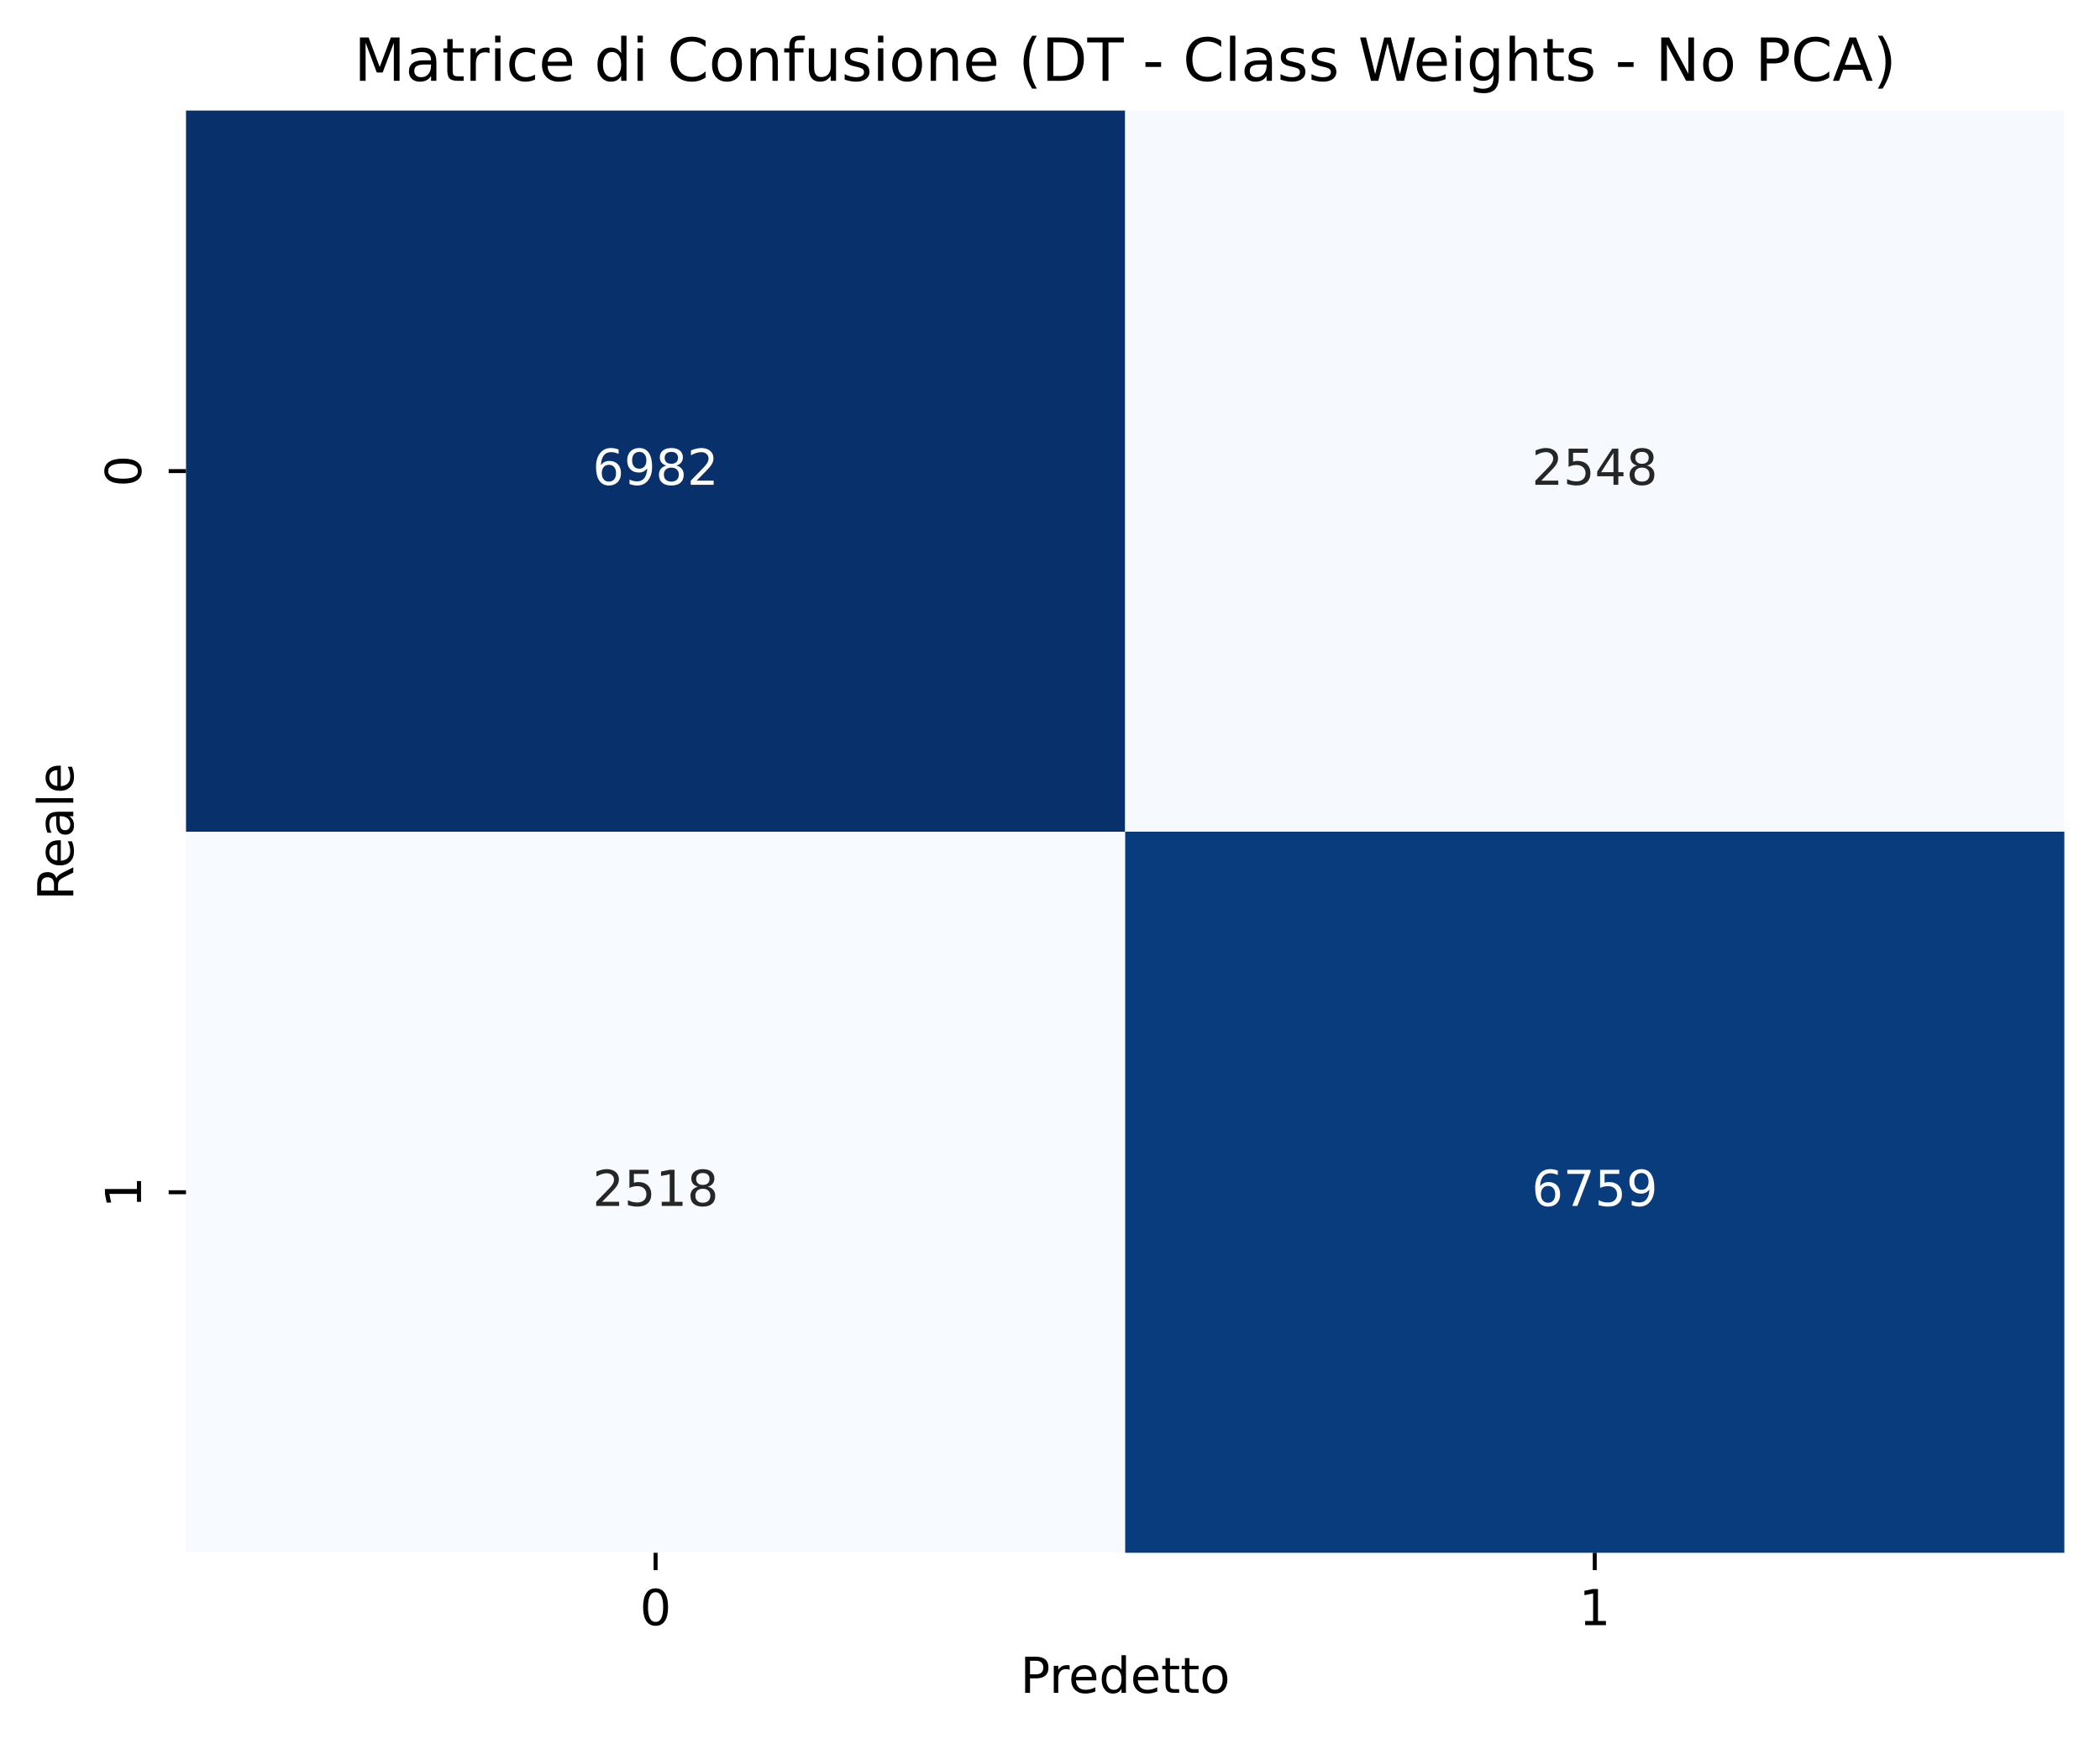
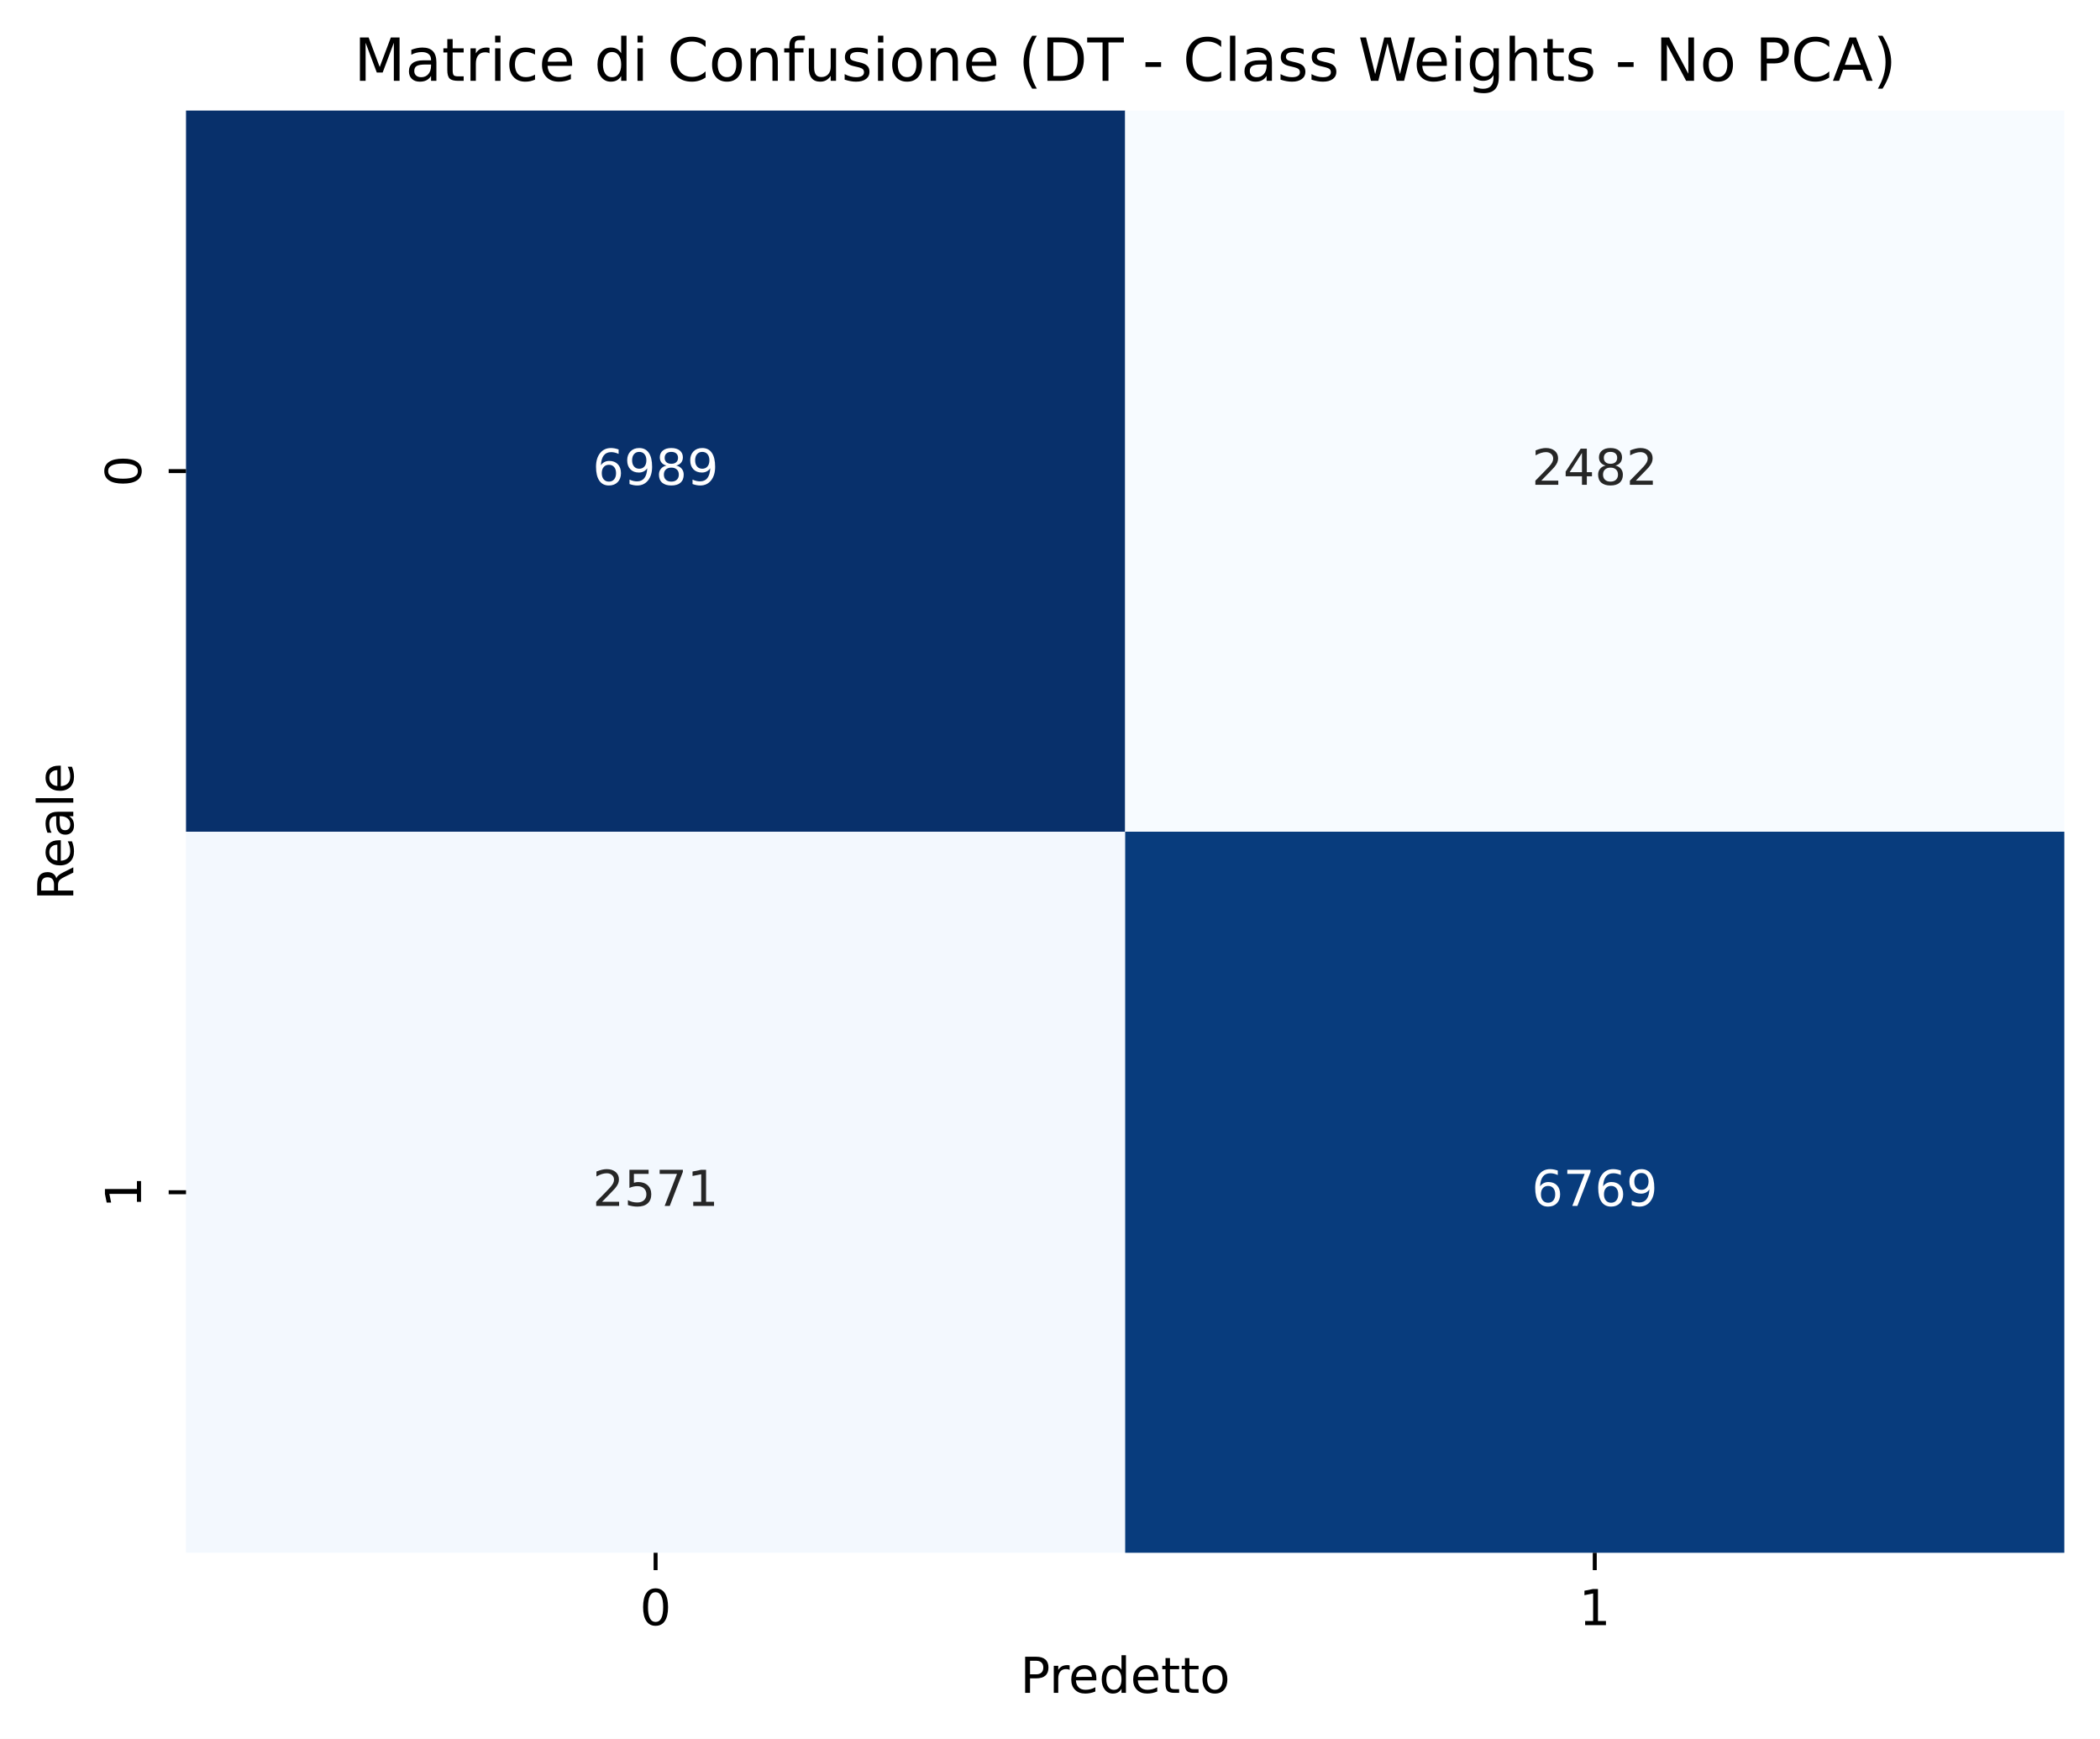
<svg xmlns="http://www.w3.org/2000/svg" xmlns:xlink="http://www.w3.org/1999/xlink" width="423.996pt" height="351.034pt" viewBox="0 0 423.996 351.034" version="1.1">
  <defs>
    <style type="text/css">*{stroke-linejoin: round; stroke-linecap: butt}</style>
  </defs>
  <g id="figure_1">
    <g id="patch_1">
      <path d="M 0 351.034  L 423.996 351.034  L 423.996 0  L 0 0  z " style="fill: #ffffff" />
    </g>
    <g id="axes_1">
      <g id="patch_2">
        <path d="M 37.556 313.478  L 416.796 313.478  L 416.796 22.318  L 37.556 22.318  z " style="fill: #ffffff" />
      </g>
      <g id="QuadMesh_1">
-         <path d="M 37.556 22.318  L 227.176 22.318  L 227.176 167.898  L 37.556 167.898  L 37.556 22.318  " clip-path="url(#p0d1ad1f3b4)" style="fill: #08306b" />
-         <path d="M 227.176 22.318  L 416.796 22.318  L 416.796 167.898  L 227.176 167.898  L 227.176 22.318  " clip-path="url(#p0d1ad1f3b4)" style="fill: #f6faff" />
-         <path d="M 37.556 167.898  L 227.176 167.898  L 227.176 313.478  L 37.556 313.478  L 37.556 167.898  " clip-path="url(#p0d1ad1f3b4)" style="fill: #f7fbff" />
-         <path d="M 227.176 167.898  L 416.796 167.898  L 416.796 313.478  L 227.176 313.478  L 227.176 167.898  " clip-path="url(#p0d1ad1f3b4)" style="fill: #083c7d" />
+         <path d="M 37.556 22.318  L 227.176 22.318  L 227.176 167.898  L 37.556 167.898  L 37.556 22.318  " clip-path="url(#p149268288d)" style="fill: #08306b" />
+         <path d="M 227.176 22.318  L 416.796 22.318  L 416.796 167.898  L 227.176 167.898  L 227.176 22.318  " clip-path="url(#p149268288d)" style="fill: #f7fbff" />
+         <path d="M 37.556 167.898  L 227.176 167.898  L 227.176 313.478  L 37.556 313.478  L 37.556 167.898  " clip-path="url(#p149268288d)" style="fill: #f3f8fe" />
+         <path d="M 227.176 167.898  L 416.796 167.898  L 416.796 313.478  L 227.176 313.478  L 227.176 167.898  " clip-path="url(#p149268288d)" style="fill: #083c7d" />
      </g>
      <g id="matplotlib.axis_1">
        <g id="xtick_1">
          <g id="line2d_1">
            <defs>
-               <path id="mf9f68f6809" d="M 0 0  L 0 3.5  " style="stroke: #000000; stroke-width: 0.8" />
-             </defs>
-             <g>
-               <use xlink:href="#mf9f68f6809" x="132.366" y="313.478" style="stroke: #000000; stroke-width: 0.8" />
+               <path id="mde23ca4ec3" d="M 0 0  L 0 3.5  " style="stroke: #000000; stroke-width: 0.8" />
+             </defs>
+             <g>
+               <use xlink:href="#mde23ca4ec3" x="132.366" y="313.478" style="stroke: #000000; stroke-width: 0.8" />
            </g>
          </g>
          <g id="text_1">
            <g transform="translate(129.185 328.0766) scale(0.1 -0.1)">
              <defs>
                <path id="DejaVuSans-30" d="M 2034 4250  Q 1547 4250 1301 3770  Q 1056 3291 1056 2328  Q 1056 1369 1301 889  Q 1547 409 2034 409  Q 2525 409 2770 889  Q 3016 1369 3016 2328  Q 3016 3291 2770 3770  Q 2525 4250 2034 4250  z M 2034 4750  Q 2819 4750 3233 4129  Q 3647 3509 3647 2328  Q 3647 1150 3233 529  Q 2819 -91 2034 -91  Q 1250 -91 836 529  Q 422 1150 422 2328  Q 422 3509 836 4129  Q 1250 4750 2034 4750  z " transform="scale(0.015625)" />
              </defs>
              <use xlink:href="#DejaVuSans-30" />
            </g>
          </g>
        </g>
        <g id="xtick_2">
          <g id="line2d_2">
            <g>
-               <use xlink:href="#mf9f68f6809" x="321.986" y="313.478" style="stroke: #000000; stroke-width: 0.8" />
+               <use xlink:href="#mde23ca4ec3" x="321.986" y="313.478" style="stroke: #000000; stroke-width: 0.8" />
            </g>
          </g>
          <g id="text_2">
            <g transform="translate(318.805 328.0766) scale(0.1 -0.1)">
              <defs>
                <path id="DejaVuSans-31" d="M 794 531  L 1825 531  L 1825 4091  L 703 3866  L 703 4441  L 1819 4666  L 2450 4666  L 2450 531  L 3481 531  L 3481 0  L 794 0  L 794 531  z " transform="scale(0.015625)" />
              </defs>
              <use xlink:href="#DejaVuSans-31" />
            </g>
          </g>
        </g>
        <g id="text_3">
          <g transform="translate(205.9989 341.7547) scale(0.1 -0.1)">
            <defs>
              <path id="DejaVuSans-50" d="M 1259 4147  L 1259 2394  L 2053 2394  Q 2494 2394 2734 2622  Q 2975 2850 2975 3272  Q 2975 3691 2734 3919  Q 2494 4147 2053 4147  L 1259 4147  z M 628 4666  L 2053 4666  Q 2838 4666 3239 4311  Q 3641 3956 3641 3272  Q 3641 2581 3239 2228  Q 2838 1875 2053 1875  L 1259 1875  L 1259 0  L 628 0  L 628 4666  z " transform="scale(0.015625)" />
              <path id="DejaVuSans-72" d="M 2631 2963  Q 2534 3019 2420 3045  Q 2306 3072 2169 3072  Q 1681 3072 1420 2755  Q 1159 2438 1159 1844  L 1159 0  L 581 0  L 581 3500  L 1159 3500  L 1159 2956  Q 1341 3275 1631 3429  Q 1922 3584 2338 3584  Q 2397 3584 2469 3576  Q 2541 3569 2628 3553  L 2631 2963  z " transform="scale(0.015625)" />
              <path id="DejaVuSans-65" d="M 3597 1894  L 3597 1613  L 953 1613  Q 991 1019 1311 708  Q 1631 397 2203 397  Q 2534 397 2845 478  Q 3156 559 3463 722  L 3463 178  Q 3153 47 2828 -22  Q 2503 -91 2169 -91  Q 1331 -91 842 396  Q 353 884 353 1716  Q 353 2575 817 3079  Q 1281 3584 2069 3584  Q 2775 3584 3186 3129  Q 3597 2675 3597 1894  z M 3022 2063  Q 3016 2534 2758 2815  Q 2500 3097 2075 3097  Q 1594 3097 1305 2825  Q 1016 2553 972 2059  L 3022 2063  z " transform="scale(0.015625)" />
              <path id="DejaVuSans-64" d="M 2906 2969  L 2906 4863  L 3481 4863  L 3481 0  L 2906 0  L 2906 525  Q 2725 213 2448 61  Q 2172 -91 1784 -91  Q 1150 -91 751 415  Q 353 922 353 1747  Q 353 2572 751 3078  Q 1150 3584 1784 3584  Q 2172 3584 2448 3432  Q 2725 3281 2906 2969  z M 947 1747  Q 947 1113 1208 752  Q 1469 391 1925 391  Q 2381 391 2643 752  Q 2906 1113 2906 1747  Q 2906 2381 2643 2742  Q 2381 3103 1925 3103  Q 1469 3103 1208 2742  Q 947 2381 947 1747  z " transform="scale(0.015625)" />
              <path id="DejaVuSans-74" d="M 1172 4494  L 1172 3500  L 2356 3500  L 2356 3053  L 1172 3053  L 1172 1153  Q 1172 725 1289 603  Q 1406 481 1766 481  L 2356 481  L 2356 0  L 1766 0  Q 1100 0 847 248  Q 594 497 594 1153  L 594 3053  L 172 3053  L 172 3500  L 594 3500  L 594 4494  L 1172 4494  z " transform="scale(0.015625)" />
              <path id="DejaVuSans-6f" d="M 1959 3097  Q 1497 3097 1228 2736  Q 959 2375 959 1747  Q 959 1119 1226 758  Q 1494 397 1959 397  Q 2419 397 2687 759  Q 2956 1122 2956 1747  Q 2956 2369 2687 2733  Q 2419 3097 1959 3097  z M 1959 3584  Q 2709 3584 3137 3096  Q 3566 2609 3566 1747  Q 3566 888 3137 398  Q 2709 -91 1959 -91  Q 1206 -91 779 398  Q 353 888 353 1747  Q 353 2609 779 3096  Q 1206 3584 1959 3584  z " transform="scale(0.015625)" />
            </defs>
            <use xlink:href="#DejaVuSans-50" />
            <use xlink:href="#DejaVuSans-72" transform="translate(58.55273 0)" />
            <use xlink:href="#DejaVuSans-65" transform="translate(97.41602 0)" />
            <use xlink:href="#DejaVuSans-64" transform="translate(158.9395 0)" />
            <use xlink:href="#DejaVuSans-65" transform="translate(222.416 0)" />
            <use xlink:href="#DejaVuSans-74" transform="translate(283.9395 0)" />
            <use xlink:href="#DejaVuSans-74" transform="translate(323.1484 0)" />
            <use xlink:href="#DejaVuSans-6f" transform="translate(362.3574 0)" />
          </g>
        </g>
      </g>
      <g id="matplotlib.axis_2">
        <g id="ytick_1">
          <g id="line2d_3">
            <defs>
-               <path id="mc6731ca83f" d="M 0 0  L -3.5 0  " style="stroke: #000000; stroke-width: 0.8" />
-             </defs>
-             <g>
-               <use xlink:href="#mc6731ca83f" x="37.556" y="95.108" style="stroke: #000000; stroke-width: 0.8" />
+               <path id="me5dbaaab95" d="M 0 0  L -3.5 0  " style="stroke: #000000; stroke-width: 0.8" />
+             </defs>
+             <g>
+               <use xlink:href="#me5dbaaab95" x="37.556" y="95.108" style="stroke: #000000; stroke-width: 0.8" />
            </g>
          </g>
          <g id="text_4">
            <g transform="translate(28.47656 98.28938) rotate(-90) scale(0.1 -0.1)">
              <use xlink:href="#DejaVuSans-30" />
            </g>
          </g>
        </g>
        <g id="ytick_2">
          <g id="line2d_4">
            <g>
-               <use xlink:href="#mc6731ca83f" x="37.556" y="240.688" style="stroke: #000000; stroke-width: 0.8" />
+               <use xlink:href="#me5dbaaab95" x="37.556" y="240.688" style="stroke: #000000; stroke-width: 0.8" />
            </g>
          </g>
          <g id="text_5">
            <g transform="translate(28.47656 243.8694) rotate(-90) scale(0.1 -0.1)">
              <use xlink:href="#DejaVuSans-31" />
            </g>
          </g>
        </g>
        <g id="text_6">
          <g transform="translate(14.79844 181.7536) rotate(-90) scale(0.1 -0.1)">
            <defs>
              <path id="DejaVuSans-52" d="M 2841 2188  Q 3044 2119 3236 1894  Q 3428 1669 3622 1275  L 4263 0  L 3584 0  L 2988 1197  Q 2756 1666 2539 1819  Q 2322 1972 1947 1972  L 1259 1972  L 1259 0  L 628 0  L 628 4666  L 2053 4666  Q 2853 4666 3247 4331  Q 3641 3997 3641 3322  Q 3641 2881 3436 2590  Q 3231 2300 2841 2188  z M 1259 4147  L 1259 2491  L 2053 2491  Q 2509 2491 2742 2702  Q 2975 2913 2975 3322  Q 2975 3731 2742 3939  Q 2509 4147 2053 4147  L 1259 4147  z " transform="scale(0.015625)" />
              <path id="DejaVuSans-61" d="M 2194 1759  Q 1497 1759 1228 1600  Q 959 1441 959 1056  Q 959 750 1161 570  Q 1363 391 1709 391  Q 2188 391 2477 730  Q 2766 1069 2766 1631  L 2766 1759  L 2194 1759  z M 3341 1997  L 3341 0  L 2766 0  L 2766 531  Q 2569 213 2275 61  Q 1981 -91 1556 -91  Q 1019 -91 701 211  Q 384 513 384 1019  Q 384 1609 779 1909  Q 1175 2209 1959 2209  L 2766 2209  L 2766 2266  Q 2766 2663 2505 2880  Q 2244 3097 1772 3097  Q 1472 3097 1187 3025  Q 903 2953 641 2809  L 641 3341  Q 956 3463 1253 3523  Q 1550 3584 1831 3584  Q 2591 3584 2966 3190  Q 3341 2797 3341 1997  z " transform="scale(0.015625)" />
              <path id="DejaVuSans-6c" d="M 603 4863  L 1178 4863  L 1178 0  L 603 0  L 603 4863  z " transform="scale(0.015625)" />
            </defs>
            <use xlink:href="#DejaVuSans-52" />
            <use xlink:href="#DejaVuSans-65" transform="translate(64.98242 0)" />
            <use xlink:href="#DejaVuSans-61" transform="translate(126.5059 0)" />
            <use xlink:href="#DejaVuSans-6c" transform="translate(187.7852 0)" />
            <use xlink:href="#DejaVuSans-65" transform="translate(215.5684 0)" />
          </g>
        </g>
      </g>
      <g id="text_7">
        <g style="fill: #ffffff" transform="translate(119.6412 97.8675) scale(0.1 -0.1)">
          <defs>
            <path id="DejaVuSans-36" d="M 2113 2584  Q 1688 2584 1439 2293  Q 1191 2003 1191 1497  Q 1191 994 1439 701  Q 1688 409 2113 409  Q 2538 409 2786 701  Q 3034 994 3034 1497  Q 3034 2003 2786 2293  Q 2538 2584 2113 2584  z M 3366 4563  L 3366 3988  Q 3128 4100 2886 4159  Q 2644 4219 2406 4219  Q 1781 4219 1451 3797  Q 1122 3375 1075 2522  Q 1259 2794 1537 2939  Q 1816 3084 2150 3084  Q 2853 3084 3261 2657  Q 3669 2231 3669 1497  Q 3669 778 3244 343  Q 2819 -91 2113 -91  Q 1303 -91 875 529  Q 447 1150 447 2328  Q 447 3434 972 4092  Q 1497 4750 2381 4750  Q 2619 4750 2861 4703  Q 3103 4656 3366 4563  z " transform="scale(0.015625)" />
            <path id="DejaVuSans-39" d="M 703 97  L 703 672  Q 941 559 1184 500  Q 1428 441 1663 441  Q 2288 441 2617 861  Q 2947 1281 2994 2138  Q 2813 1869 2534 1725  Q 2256 1581 1919 1581  Q 1219 1581 811 2004  Q 403 2428 403 3163  Q 403 3881 828 4315  Q 1253 4750 1959 4750  Q 2769 4750 3195 4129  Q 3622 3509 3622 2328  Q 3622 1225 3098 567  Q 2575 -91 1691 -91  Q 1453 -91 1209 -44  Q 966 3 703 97  z M 1959 2075  Q 2384 2075 2632 2365  Q 2881 2656 2881 3163  Q 2881 3666 2632 3958  Q 2384 4250 1959 4250  Q 1534 4250 1286 3958  Q 1038 3666 1038 3163  Q 1038 2656 1286 2365  Q 1534 2075 1959 2075  z " transform="scale(0.015625)" />
            <path id="DejaVuSans-38" d="M 2034 2216  Q 1584 2216 1326 1975  Q 1069 1734 1069 1313  Q 1069 891 1326 650  Q 1584 409 2034 409  Q 2484 409 2743 651  Q 3003 894 3003 1313  Q 3003 1734 2745 1975  Q 2488 2216 2034 2216  z M 1403 2484  Q 997 2584 770 2862  Q 544 3141 544 3541  Q 544 4100 942 4425  Q 1341 4750 2034 4750  Q 2731 4750 3128 4425  Q 3525 4100 3525 3541  Q 3525 3141 3298 2862  Q 3072 2584 2669 2484  Q 3125 2378 3379 2068  Q 3634 1759 3634 1313  Q 3634 634 3220 271  Q 2806 -91 2034 -91  Q 1263 -91 848 271  Q 434 634 434 1313  Q 434 1759 690 2068  Q 947 2378 1403 2484  z M 1172 3481  Q 1172 3119 1398 2916  Q 1625 2713 2034 2713  Q 2441 2713 2670 2916  Q 2900 3119 2900 3481  Q 2900 3844 2670 4047  Q 2441 4250 2034 4250  Q 1625 4250 1398 4047  Q 1172 3844 1172 3481  z " transform="scale(0.015625)" />
-             <path id="DejaVuSans-32" d="M 1228 531  L 3431 531  L 3431 0  L 469 0  L 469 531  Q 828 903 1448 1529  Q 2069 2156 2228 2338  Q 2531 2678 2651 2914  Q 2772 3150 2772 3378  Q 2772 3750 2511 3984  Q 2250 4219 1831 4219  Q 1534 4219 1204 4116  Q 875 4013 500 3803  L 500 4441  Q 881 4594 1212 4672  Q 1544 4750 1819 4750  Q 2544 4750 2975 4387  Q 3406 4025 3406 3419  Q 3406 3131 3298 2873  Q 3191 2616 2906 2266  Q 2828 2175 2409 1742  Q 1991 1309 1228 531  z " transform="scale(0.015625)" />
          </defs>
          <use xlink:href="#DejaVuSans-36" />
          <use xlink:href="#DejaVuSans-39" transform="translate(63.62305 0)" />
          <use xlink:href="#DejaVuSans-38" transform="translate(127.2461 0)" />
-           <use xlink:href="#DejaVuSans-32" transform="translate(190.8691 0)" />
+           <use xlink:href="#DejaVuSans-39" transform="translate(190.8691 0)" />
        </g>
      </g>
      <g id="text_8">
        <g style="fill: #262626" transform="translate(309.2613 97.8675) scale(0.1 -0.1)">
          <defs>
+             <path id="DejaVuSans-32" d="M 1228 531  L 3431 531  L 3431 0  L 469 0  L 469 531  Q 828 903 1448 1529  Q 2069 2156 2228 2338  Q 2531 2678 2651 2914  Q 2772 3150 2772 3378  Q 2772 3750 2511 3984  Q 2250 4219 1831 4219  Q 1534 4219 1204 4116  Q 875 4013 500 3803  L 500 4441  Q 881 4594 1212 4672  Q 1544 4750 1819 4750  Q 2544 4750 2975 4387  Q 3406 4025 3406 3419  Q 3406 3131 3298 2873  Q 3191 2616 2906 2266  Q 2828 2175 2409 1742  Q 1991 1309 1228 531  z " transform="scale(0.015625)" />
+             <path id="DejaVuSans-34" d="M 2419 4116  L 825 1625  L 2419 1625  L 2419 4116  z M 2253 4666  L 3047 4666  L 3047 1625  L 3713 1625  L 3713 1100  L 3047 1100  L 3047 0  L 2419 0  L 2419 1100  L 313 1100  L 313 1709  L 2253 4666  z " transform="scale(0.015625)" />
+           </defs>
+           <use xlink:href="#DejaVuSans-32" />
+           <use xlink:href="#DejaVuSans-34" transform="translate(63.62305 0)" />
+           <use xlink:href="#DejaVuSans-38" transform="translate(127.2461 0)" />
+           <use xlink:href="#DejaVuSans-32" transform="translate(190.8691 0)" />
+         </g>
+       </g>
+       <g id="text_9">
+         <g style="fill: #262626" transform="translate(119.6412 243.4475) scale(0.1 -0.1)">
+           <defs>
            <path id="DejaVuSans-35" d="M 691 4666  L 3169 4666  L 3169 4134  L 1269 4134  L 1269 2991  Q 1406 3038 1543 3061  Q 1681 3084 1819 3084  Q 2600 3084 3056 2656  Q 3513 2228 3513 1497  Q 3513 744 3044 326  Q 2575 -91 1722 -91  Q 1428 -91 1123 -41  Q 819 9 494 109  L 494 744  Q 775 591 1075 516  Q 1375 441 1709 441  Q 2250 441 2565 725  Q 2881 1009 2881 1497  Q 2881 1984 2565 2268  Q 2250 2553 1709 2553  Q 1456 2553 1204 2497  Q 953 2441 691 2322  L 691 4666  z " transform="scale(0.015625)" />
-             <path id="DejaVuSans-34" d="M 2419 4116  L 825 1625  L 2419 1625  L 2419 4116  z M 2253 4666  L 3047 4666  L 3047 1625  L 3713 1625  L 3713 1100  L 3047 1100  L 3047 0  L 2419 0  L 2419 1100  L 313 1100  L 313 1709  L 2253 4666  z " transform="scale(0.015625)" />
+             <path id="DejaVuSans-37" d="M 525 4666  L 3525 4666  L 3525 4397  L 1831 0  L 1172 0  L 2766 4134  L 525 4134  L 525 4666  z " transform="scale(0.015625)" />
          </defs>
          <use xlink:href="#DejaVuSans-32" />
          <use xlink:href="#DejaVuSans-35" transform="translate(63.62305 0)" />
-           <use xlink:href="#DejaVuSans-34" transform="translate(127.2461 0)" />
-           <use xlink:href="#DejaVuSans-38" transform="translate(190.8691 0)" />
-         </g>
-       </g>
-       <g id="text_9">
-         <g style="fill: #262626" transform="translate(119.6412 243.4475) scale(0.1 -0.1)">
-           <use xlink:href="#DejaVuSans-32" />
-           <use xlink:href="#DejaVuSans-35" transform="translate(63.62305 0)" />
-           <use xlink:href="#DejaVuSans-31" transform="translate(127.2461 0)" />
-           <use xlink:href="#DejaVuSans-38" transform="translate(190.8691 0)" />
+           <use xlink:href="#DejaVuSans-37" transform="translate(127.2461 0)" />
+           <use xlink:href="#DejaVuSans-31" transform="translate(190.8691 0)" />
        </g>
      </g>
      <g id="text_10">
        <g style="fill: #ffffff" transform="translate(309.2613 243.4475) scale(0.1 -0.1)">
-           <defs>
-             <path id="DejaVuSans-37" d="M 525 4666  L 3525 4666  L 3525 4397  L 1831 0  L 1172 0  L 2766 4134  L 525 4134  L 525 4666  z " transform="scale(0.015625)" />
-           </defs>
          <use xlink:href="#DejaVuSans-36" />
          <use xlink:href="#DejaVuSans-37" transform="translate(63.62305 0)" />
-           <use xlink:href="#DejaVuSans-35" transform="translate(127.2461 0)" />
+           <use xlink:href="#DejaVuSans-36" transform="translate(127.2461 0)" />
          <use xlink:href="#DejaVuSans-39" transform="translate(190.8691 0)" />
        </g>
      </g>
      <g id="text_11">
        <g transform="translate(71.49125 16.31812) scale(0.12 -0.12)">
          <defs>
            <path id="DejaVuSans-4d" d="M 628 4666  L 1569 4666  L 2759 1491  L 3956 4666  L 4897 4666  L 4897 0  L 4281 0  L 4281 4097  L 3078 897  L 2444 897  L 1241 4097  L 1241 0  L 628 0  L 628 4666  z " transform="scale(0.015625)" />
            <path id="DejaVuSans-69" d="M 603 3500  L 1178 3500  L 1178 0  L 603 0  L 603 3500  z M 603 4863  L 1178 4863  L 1178 4134  L 603 4134  L 603 4863  z " transform="scale(0.015625)" />
            <path id="DejaVuSans-63" d="M 3122 3366  L 3122 2828  Q 2878 2963 2633 3030  Q 2388 3097 2138 3097  Q 1578 3097 1268 2742  Q 959 2388 959 1747  Q 959 1106 1268 751  Q 1578 397 2138 397  Q 2388 397 2633 464  Q 2878 531 3122 666  L 3122 134  Q 2881 22 2623 -34  Q 2366 -91 2075 -91  Q 1284 -91 818 406  Q 353 903 353 1747  Q 353 2603 823 3093  Q 1294 3584 2113 3584  Q 2378 3584 2631 3529  Q 2884 3475 3122 3366  z " transform="scale(0.015625)" />
            <path id="DejaVuSans-20" transform="scale(0.015625)" />
            <path id="DejaVuSans-43" d="M 4122 4306  L 4122 3641  Q 3803 3938 3442 4084  Q 3081 4231 2675 4231  Q 1875 4231 1450 3742  Q 1025 3253 1025 2328  Q 1025 1406 1450 917  Q 1875 428 2675 428  Q 3081 428 3442 575  Q 3803 722 4122 1019  L 4122 359  Q 3791 134 3420 21  Q 3050 -91 2638 -91  Q 1578 -91 968 557  Q 359 1206 359 2328  Q 359 3453 968 4101  Q 1578 4750 2638 4750  Q 3056 4750 3426 4639  Q 3797 4528 4122 4306  z " transform="scale(0.015625)" />
            <path id="DejaVuSans-6e" d="M 3513 2113  L 3513 0  L 2938 0  L 2938 2094  Q 2938 2591 2744 2837  Q 2550 3084 2163 3084  Q 1697 3084 1428 2787  Q 1159 2491 1159 1978  L 1159 0  L 581 0  L 581 3500  L 1159 3500  L 1159 2956  Q 1366 3272 1645 3428  Q 1925 3584 2291 3584  Q 2894 3584 3203 3211  Q 3513 2838 3513 2113  z " transform="scale(0.015625)" />
            <path id="DejaVuSans-66" d="M 2375 4863  L 2375 4384  L 1825 4384  Q 1516 4384 1395 4259  Q 1275 4134 1275 3809  L 1275 3500  L 2222 3500  L 2222 3053  L 1275 3053  L 1275 0  L 697 0  L 697 3053  L 147 3053  L 147 3500  L 697 3500  L 697 3744  Q 697 4328 969 4595  Q 1241 4863 1831 4863  L 2375 4863  z " transform="scale(0.015625)" />
            <path id="DejaVuSans-75" d="M 544 1381  L 544 3500  L 1119 3500  L 1119 1403  Q 1119 906 1312 657  Q 1506 409 1894 409  Q 2359 409 2629 706  Q 2900 1003 2900 1516  L 2900 3500  L 3475 3500  L 3475 0  L 2900 0  L 2900 538  Q 2691 219 2414 64  Q 2138 -91 1772 -91  Q 1169 -91 856 284  Q 544 659 544 1381  z M 1991 3584  L 1991 3584  z " transform="scale(0.015625)" />
            <path id="DejaVuSans-73" d="M 2834 3397  L 2834 2853  Q 2591 2978 2328 3040  Q 2066 3103 1784 3103  Q 1356 3103 1142 2972  Q 928 2841 928 2578  Q 928 2378 1081 2264  Q 1234 2150 1697 2047  L 1894 2003  Q 2506 1872 2764 1633  Q 3022 1394 3022 966  Q 3022 478 2636 193  Q 2250 -91 1575 -91  Q 1294 -91 989 -36  Q 684 19 347 128  L 347 722  Q 666 556 975 473  Q 1284 391 1588 391  Q 1994 391 2212 530  Q 2431 669 2431 922  Q 2431 1156 2273 1281  Q 2116 1406 1581 1522  L 1381 1569  Q 847 1681 609 1914  Q 372 2147 372 2553  Q 372 3047 722 3315  Q 1072 3584 1716 3584  Q 2034 3584 2315 3537  Q 2597 3491 2834 3397  z " transform="scale(0.015625)" />
            <path id="DejaVuSans-28" d="M 1984 4856  Q 1566 4138 1362 3434  Q 1159 2731 1159 2009  Q 1159 1288 1364 580  Q 1569 -128 1984 -844  L 1484 -844  Q 1016 -109 783 600  Q 550 1309 550 2009  Q 550 2706 781 3412  Q 1013 4119 1484 4856  L 1984 4856  z " transform="scale(0.015625)" />
            <path id="DejaVuSans-44" d="M 1259 4147  L 1259 519  L 2022 519  Q 2988 519 3436 956  Q 3884 1394 3884 2338  Q 3884 3275 3436 3711  Q 2988 4147 2022 4147  L 1259 4147  z M 628 4666  L 1925 4666  Q 3281 4666 3915 4102  Q 4550 3538 4550 2338  Q 4550 1131 3912 565  Q 3275 0 1925 0  L 628 0  L 628 4666  z " transform="scale(0.015625)" />
            <path id="DejaVuSans-54" d="M -19 4666  L 3928 4666  L 3928 4134  L 2272 4134  L 2272 0  L 1638 0  L 1638 4134  L -19 4134  L -19 4666  z " transform="scale(0.015625)" />
            <path id="DejaVuSans-2d" d="M 313 2009  L 1997 2009  L 1997 1497  L 313 1497  L 313 2009  z " transform="scale(0.015625)" />
            <path id="DejaVuSans-57" d="M 213 4666  L 850 4666  L 1831 722  L 2809 4666  L 3519 4666  L 4500 722  L 5478 4666  L 6119 4666  L 4947 0  L 4153 0  L 3169 4050  L 2175 0  L 1381 0  L 213 4666  z " transform="scale(0.015625)" />
            <path id="DejaVuSans-67" d="M 2906 1791  Q 2906 2416 2648 2759  Q 2391 3103 1925 3103  Q 1463 3103 1205 2759  Q 947 2416 947 1791  Q 947 1169 1205 825  Q 1463 481 1925 481  Q 2391 481 2648 825  Q 2906 1169 2906 1791  z M 3481 434  Q 3481 -459 3084 -895  Q 2688 -1331 1869 -1331  Q 1566 -1331 1297 -1286  Q 1028 -1241 775 -1147  L 775 -588  Q 1028 -725 1275 -790  Q 1522 -856 1778 -856  Q 2344 -856 2625 -561  Q 2906 -266 2906 331  L 2906 616  Q 2728 306 2450 153  Q 2172 0 1784 0  Q 1141 0 747 490  Q 353 981 353 1791  Q 353 2603 747 3093  Q 1141 3584 1784 3584  Q 2172 3584 2450 3431  Q 2728 3278 2906 2969  L 2906 3500  L 3481 3500  L 3481 434  z " transform="scale(0.015625)" />
            <path id="DejaVuSans-68" d="M 3513 2113  L 3513 0  L 2938 0  L 2938 2094  Q 2938 2591 2744 2837  Q 2550 3084 2163 3084  Q 1697 3084 1428 2787  Q 1159 2491 1159 1978  L 1159 0  L 581 0  L 581 4863  L 1159 4863  L 1159 2956  Q 1366 3272 1645 3428  Q 1925 3584 2291 3584  Q 2894 3584 3203 3211  Q 3513 2838 3513 2113  z " transform="scale(0.015625)" />
            <path id="DejaVuSans-4e" d="M 628 4666  L 1478 4666  L 3547 763  L 3547 4666  L 4159 4666  L 4159 0  L 3309 0  L 1241 3903  L 1241 0  L 628 0  L 628 4666  z " transform="scale(0.015625)" />
            <path id="DejaVuSans-41" d="M 2188 4044  L 1331 1722  L 3047 1722  L 2188 4044  z M 1831 4666  L 2547 4666  L 4325 0  L 3669 0  L 3244 1197  L 1141 1197  L 716 0  L 50 0  L 1831 4666  z " transform="scale(0.015625)" />
            <path id="DejaVuSans-29" d="M 513 4856  L 1013 4856  Q 1481 4119 1714 3412  Q 1947 2706 1947 2009  Q 1947 1309 1714 600  Q 1481 -109 1013 -844  L 513 -844  Q 928 -128 1133 580  Q 1338 1288 1338 2009  Q 1338 2731 1133 3434  Q 928 4138 513 4856  z " transform="scale(0.015625)" />
          </defs>
          <use xlink:href="#DejaVuSans-4d" />
          <use xlink:href="#DejaVuSans-61" transform="translate(86.2793 0)" />
          <use xlink:href="#DejaVuSans-74" transform="translate(147.5586 0)" />
          <use xlink:href="#DejaVuSans-72" transform="translate(186.7676 0)" />
          <use xlink:href="#DejaVuSans-69" transform="translate(227.8809 0)" />
          <use xlink:href="#DejaVuSans-63" transform="translate(255.6641 0)" />
          <use xlink:href="#DejaVuSans-65" transform="translate(310.6445 0)" />
          <use xlink:href="#DejaVuSans-20" transform="translate(372.168 0)" />
          <use xlink:href="#DejaVuSans-64" transform="translate(403.9551 0)" />
          <use xlink:href="#DejaVuSans-69" transform="translate(467.4316 0)" />
          <use xlink:href="#DejaVuSans-20" transform="translate(495.2148 0)" />
          <use xlink:href="#DejaVuSans-43" transform="translate(527.002 0)" />
          <use xlink:href="#DejaVuSans-6f" transform="translate(596.8262 0)" />
          <use xlink:href="#DejaVuSans-6e" transform="translate(658.0078 0)" />
          <use xlink:href="#DejaVuSans-66" transform="translate(721.3867 0)" />
          <use xlink:href="#DejaVuSans-75" transform="translate(756.5918 0)" />
          <use xlink:href="#DejaVuSans-73" transform="translate(819.9707 0)" />
          <use xlink:href="#DejaVuSans-69" transform="translate(872.0703 0)" />
          <use xlink:href="#DejaVuSans-6f" transform="translate(899.8535 0)" />
          <use xlink:href="#DejaVuSans-6e" transform="translate(961.0352 0)" />
          <use xlink:href="#DejaVuSans-65" transform="translate(1024.414 0)" />
          <use xlink:href="#DejaVuSans-20" transform="translate(1085.938 0)" />
          <use xlink:href="#DejaVuSans-28" transform="translate(1117.725 0)" />
          <use xlink:href="#DejaVuSans-44" transform="translate(1156.738 0)" />
          <use xlink:href="#DejaVuSans-54" transform="translate(1233.74 0)" />
          <use xlink:href="#DejaVuSans-20" transform="translate(1294.824 0)" />
          <use xlink:href="#DejaVuSans-2d" transform="translate(1326.611 0)" />
          <use xlink:href="#DejaVuSans-20" transform="translate(1362.695 0)" />
          <use xlink:href="#DejaVuSans-43" transform="translate(1394.482 0)" />
          <use xlink:href="#DejaVuSans-6c" transform="translate(1464.307 0)" />
          <use xlink:href="#DejaVuSans-61" transform="translate(1492.09 0)" />
          <use xlink:href="#DejaVuSans-73" transform="translate(1553.369 0)" />
          <use xlink:href="#DejaVuSans-73" transform="translate(1605.469 0)" />
          <use xlink:href="#DejaVuSans-20" transform="translate(1657.568 0)" />
          <use xlink:href="#DejaVuSans-57" transform="translate(1689.355 0)" />
          <use xlink:href="#DejaVuSans-65" transform="translate(1782.357 0)" />
          <use xlink:href="#DejaVuSans-69" transform="translate(1843.881 0)" />
          <use xlink:href="#DejaVuSans-67" transform="translate(1871.664 0)" />
          <use xlink:href="#DejaVuSans-68" transform="translate(1935.141 0)" />
          <use xlink:href="#DejaVuSans-74" transform="translate(1998.52 0)" />
          <use xlink:href="#DejaVuSans-73" transform="translate(2037.729 0)" />
          <use xlink:href="#DejaVuSans-20" transform="translate(2089.828 0)" />
          <use xlink:href="#DejaVuSans-2d" transform="translate(2121.615 0)" />
          <use xlink:href="#DejaVuSans-20" transform="translate(2157.699 0)" />
          <use xlink:href="#DejaVuSans-4e" transform="translate(2189.486 0)" />
          <use xlink:href="#DejaVuSans-6f" transform="translate(2264.291 0)" />
          <use xlink:href="#DejaVuSans-20" transform="translate(2325.473 0)" />
          <use xlink:href="#DejaVuSans-50" transform="translate(2357.26 0)" />
          <use xlink:href="#DejaVuSans-43" transform="translate(2417.562 0)" />
          <use xlink:href="#DejaVuSans-41" transform="translate(2487.387 0)" />
          <use xlink:href="#DejaVuSans-29" transform="translate(2555.795 0)" />
        </g>
      </g>
    </g>
  </g>
  <defs>
-     <clipPath id="p0d1ad1f3b4">
+     <clipPath id="p149268288d">
      <rect x="37.556" y="22.318" width="379.24" height="291.16" />
    </clipPath>
  </defs>
</svg>
